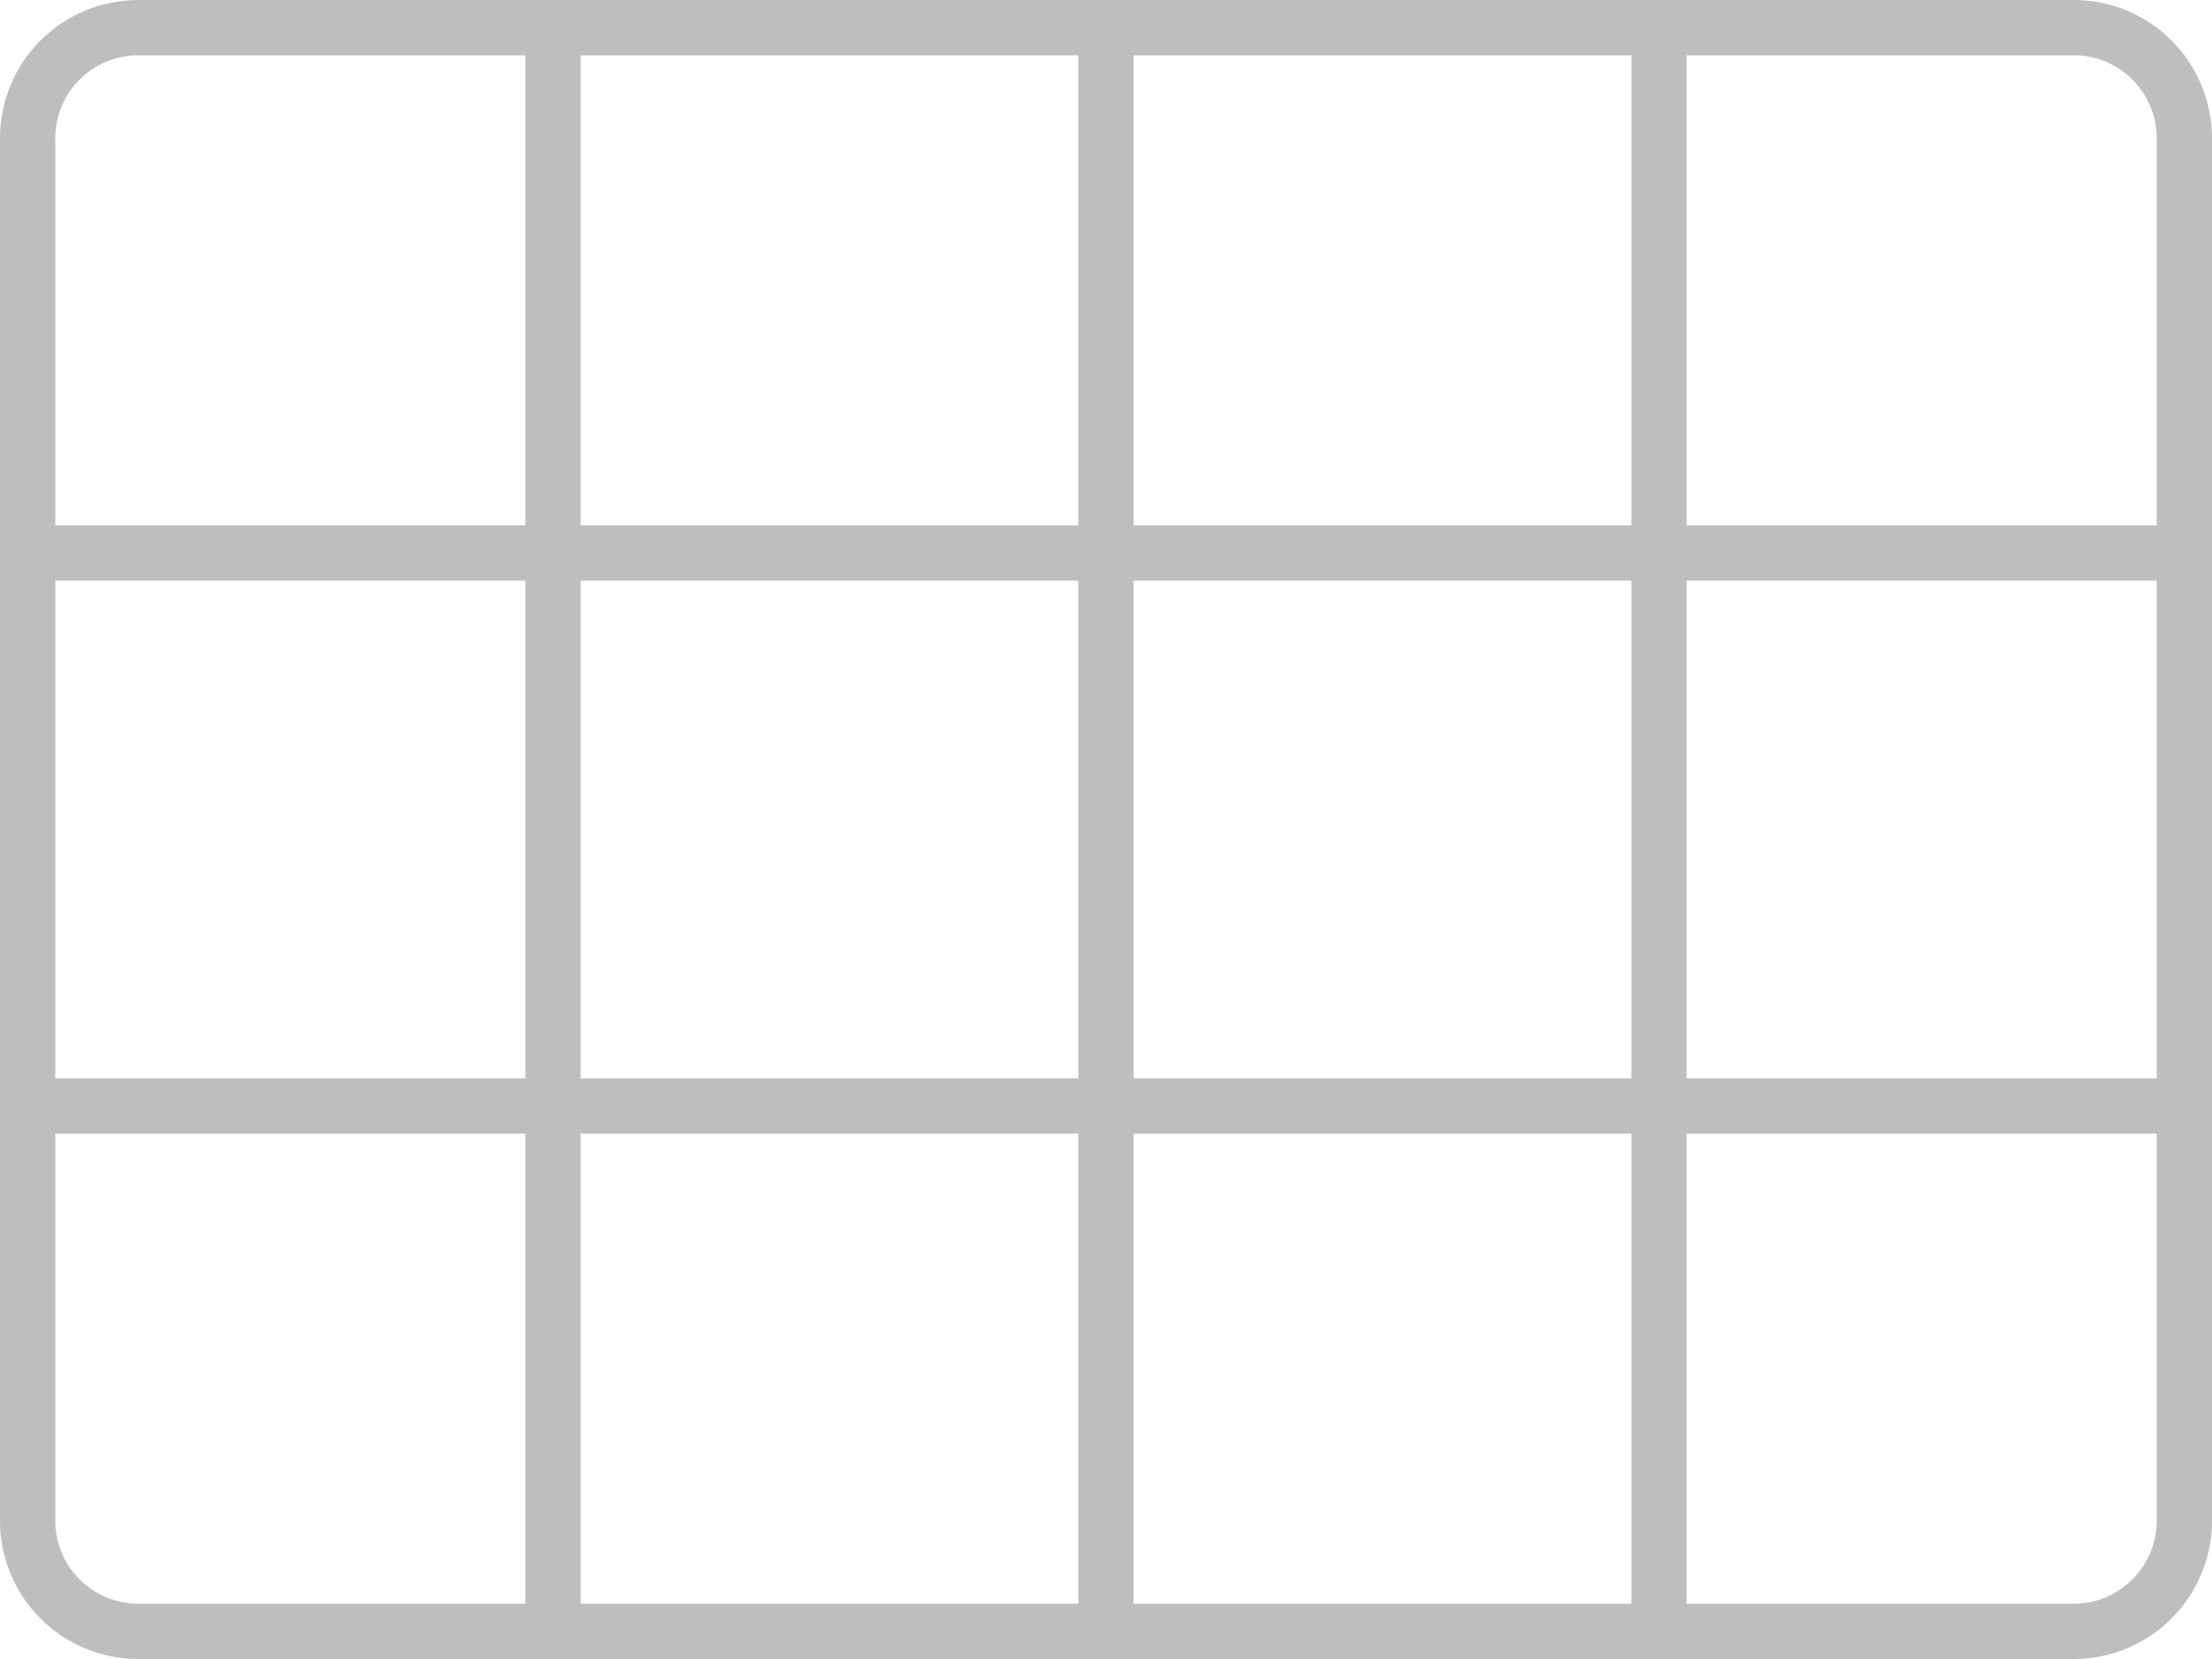
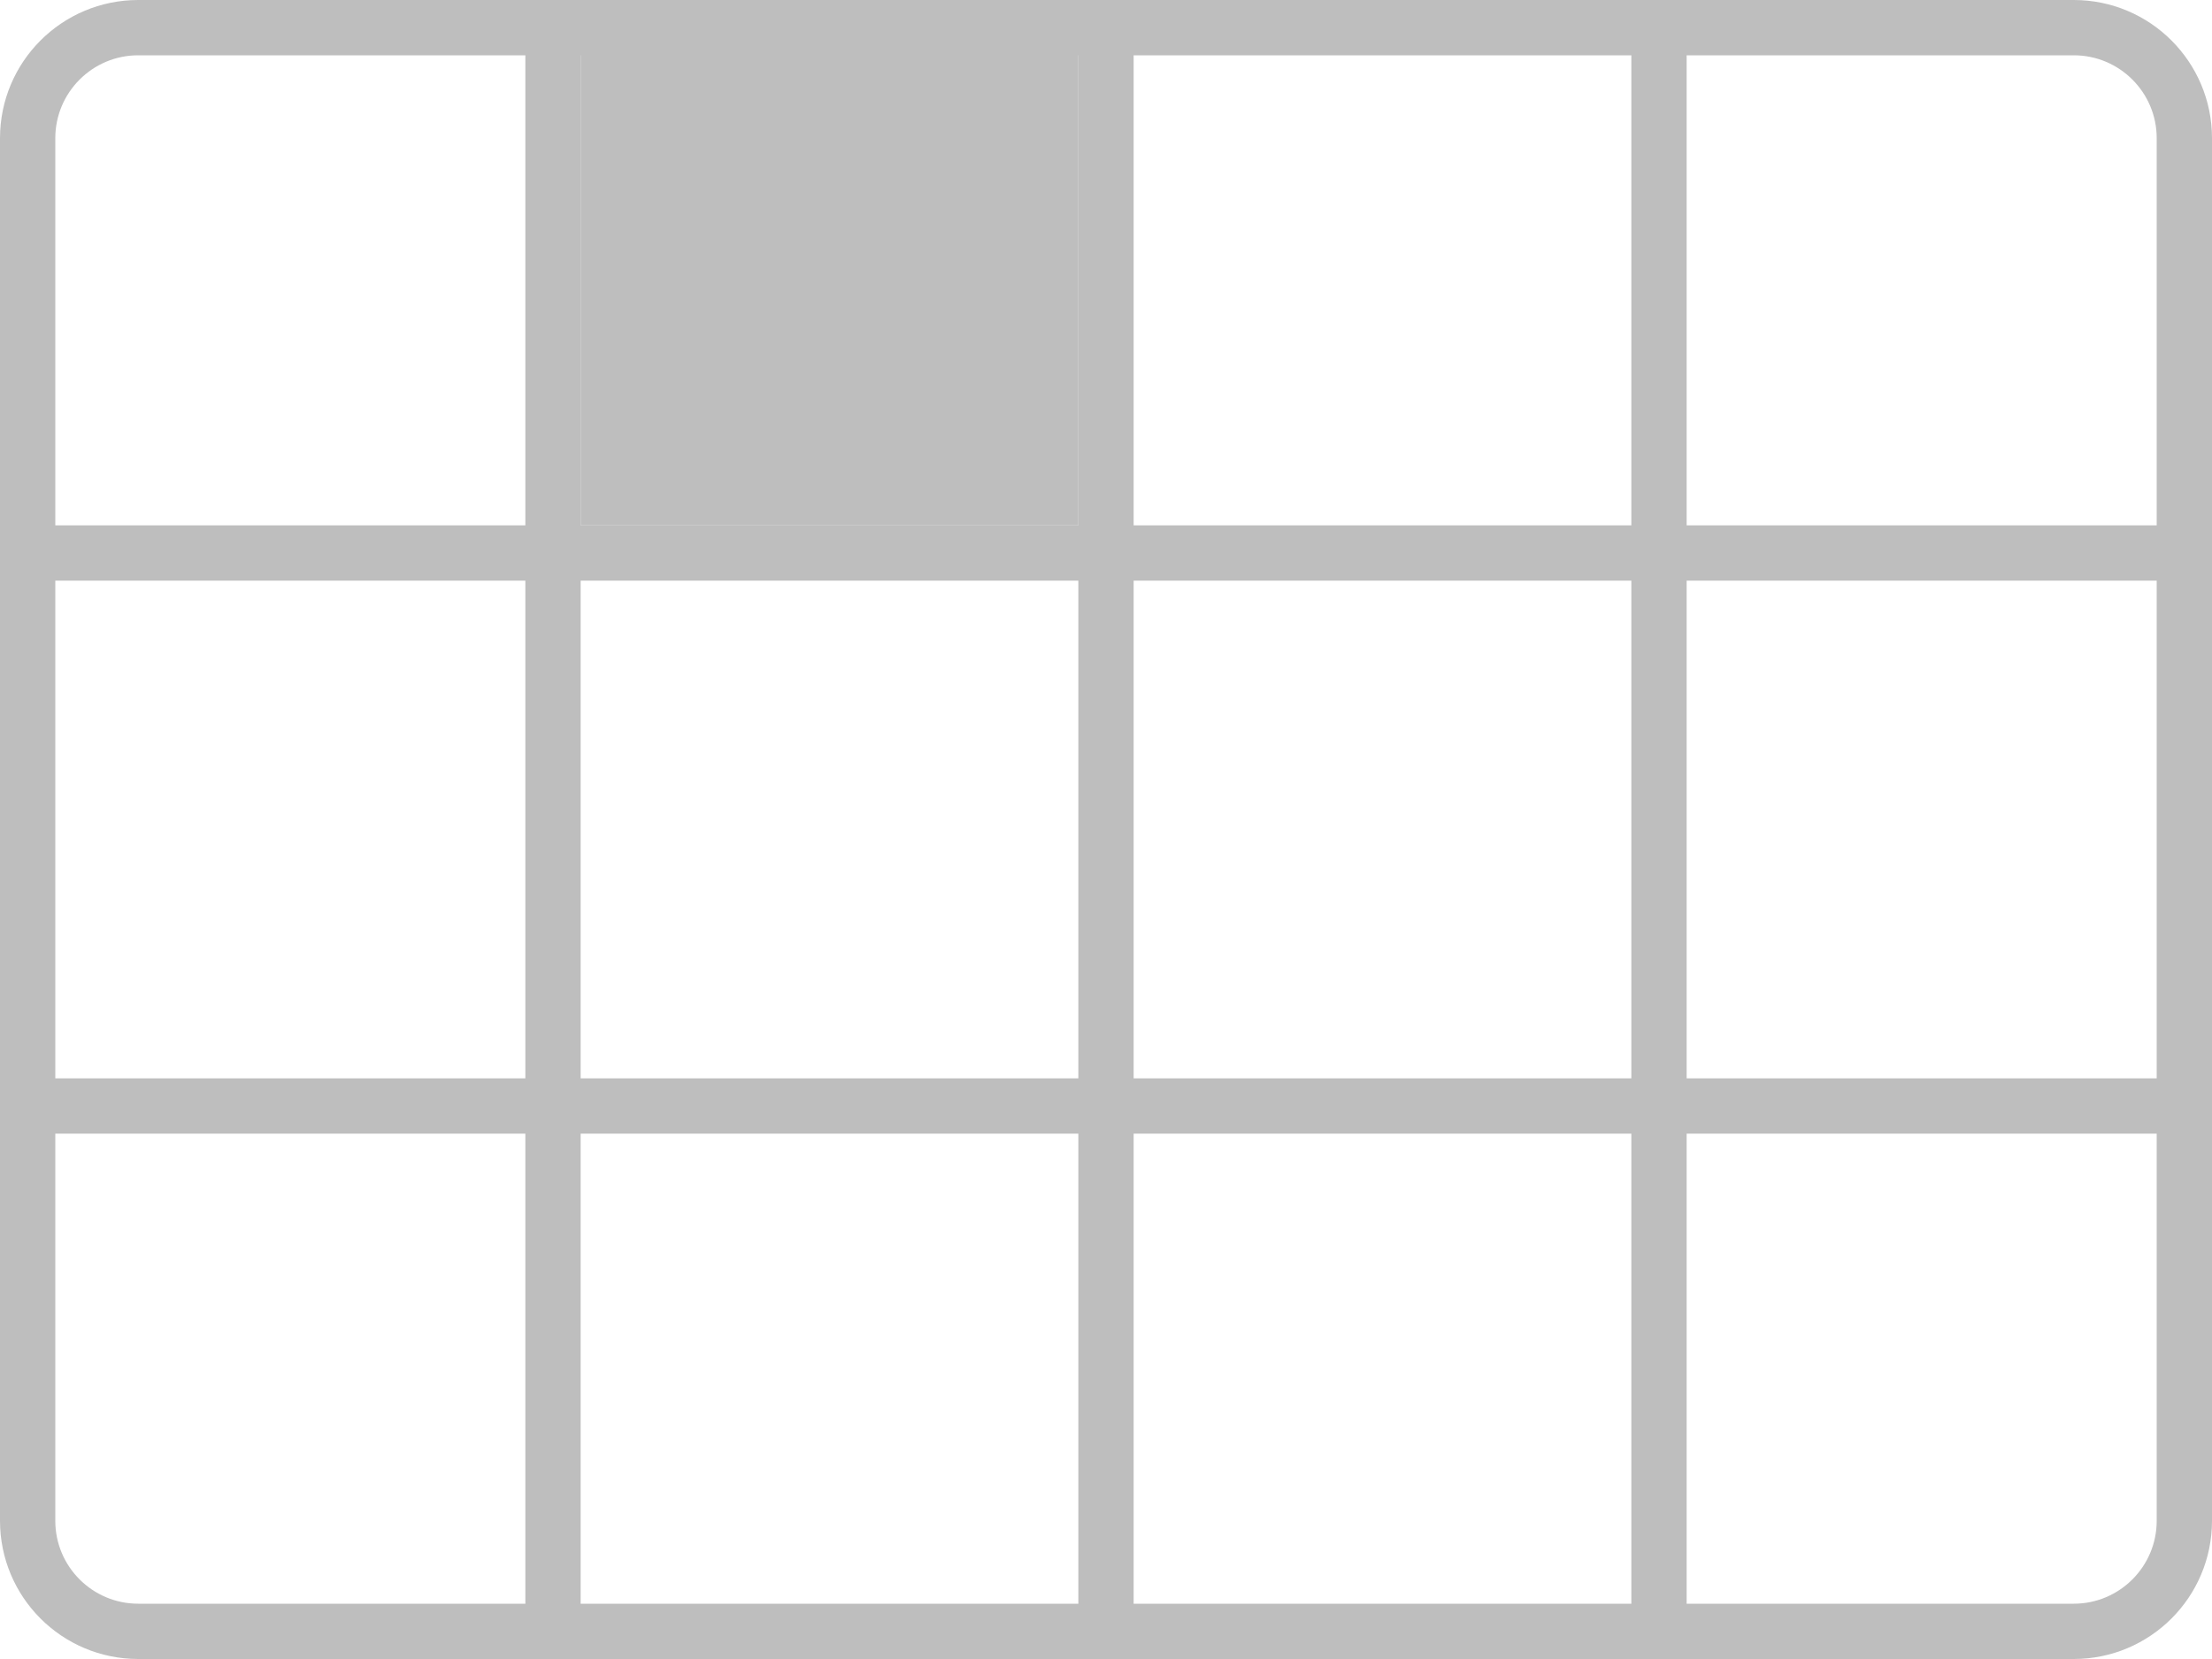
<svg width="200mm" height="150mm" viewBox="0 0 200 150">
  <rect style="fill:none;stroke:#bebebe;stroke-width:5" width="195" height="145" x="2.5" y="2.5" ry="10" />
  <path style="fill:none;stroke:#bebebe;stroke-width:5" d="M 0,50 H 200" />
  <path style="fill:none;stroke:#bebebe;stroke-width:5" d="M 0,100 H 200" />
  <path style="fill:none;stroke:#bebebe;stroke-width:5" d="M 50,0 V 150" />
  <path style="fill:none;stroke:#bebebe;stroke-width:5" d="M 100,0 V 150" />
  <path style="fill:none;stroke:#bebebe;stroke-width:5" d="M 150,0 V 150" />
+   <rect style="fill:#bebebe" width="45" height="45" x="52.5" y="2.5" />
</svg>
